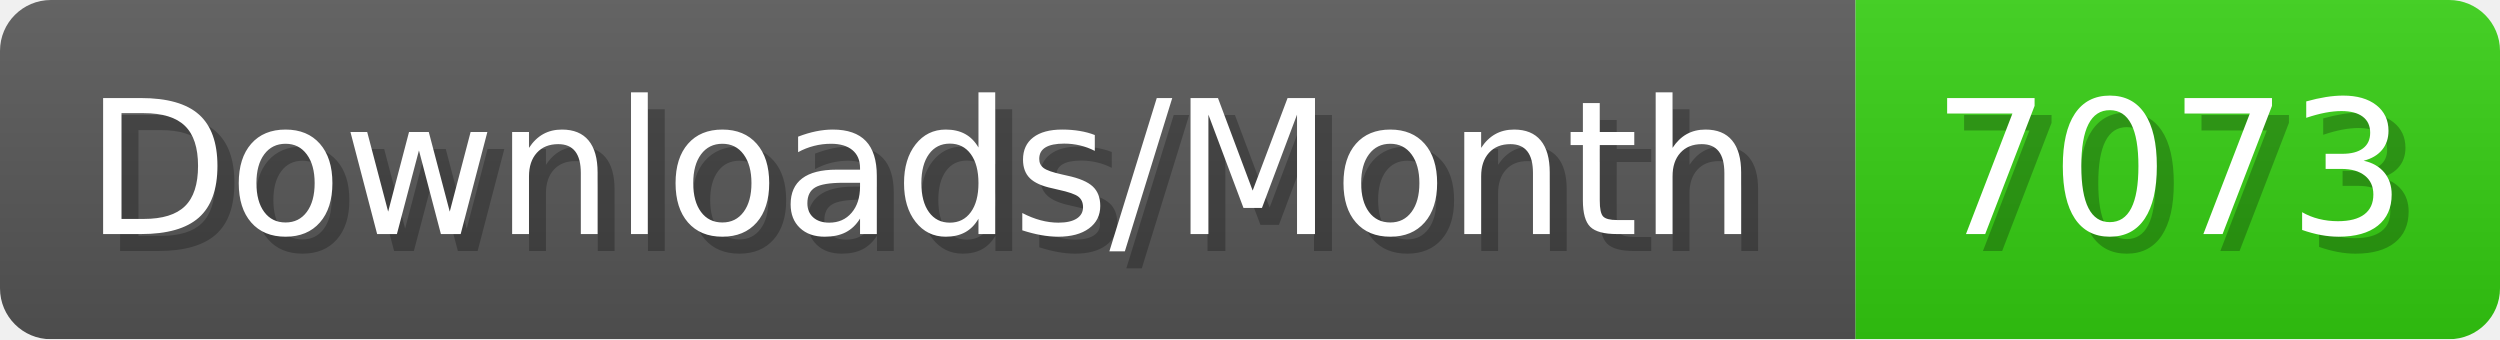
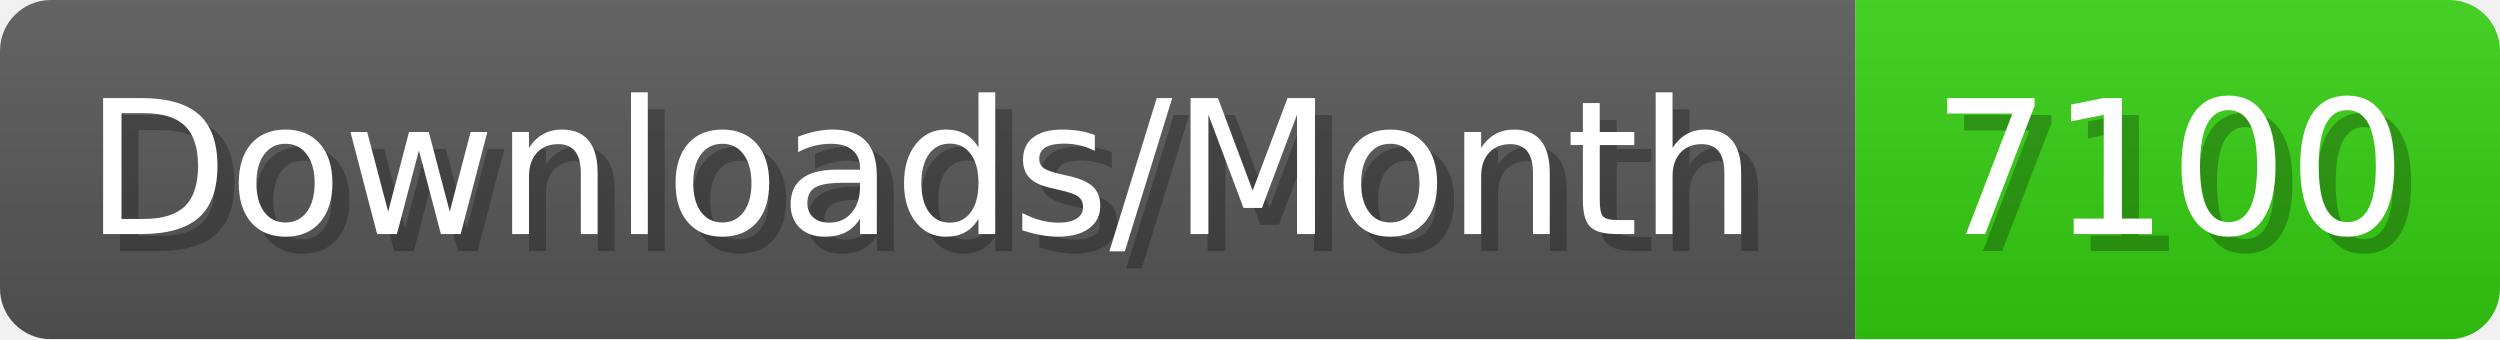
- <svg xmlns="http://www.w3.org/2000/svg" width="147.4" height="20" viewBox="0 0 1474 200" role="img" aria-label="Downloads/Month: 7073">
+ <svg xmlns="http://www.w3.org/2000/svg" width="147.4" height="20" viewBox="0 0 1474 200" role="img" aria-label="Downloads/Month: 7100">
  <linearGradient id="YlXUI" x2="0" y2="100%">
    <stop offset="0" stop-opacity=".1" stop-color="#EEE" />
    <stop offset="1" stop-opacity=".1" />
  </linearGradient>
  <mask id="JHhop">
    <rect width="1474" height="200" rx="30" fill="#FFF" />
  </mask>
  <g mask="url(#JHhop)">
    <rect width="1094" height="200" fill="#555" />
    <rect width="380" height="200" fill="#3C1" x="1094" />
    <rect width="1474" height="200" fill="url(#YlXUI)" />
  </g>
  <g aria-hidden="true" fill="#fff" text-anchor="start" font-family="Verdana,DejaVu Sans,sans-serif" font-size="110">
    <text x="60" y="148" textLength="994" fill="#000" opacity="0.25">Downloads/Month</text>
    <text x="50" y="138" textLength="994">Downloads/Month</text>
-     <text x="1149" y="148" textLength="280" fill="#000" opacity="0.25">7073</text>
-     <text x="1139" y="138" textLength="280">7073</text>
+     <text x="1149" y="148" textLength="280" fill="#000" opacity="0.25">7100</text>
+     <text x="1139" y="138" textLength="280">7100</text>
  </g>
</svg>
